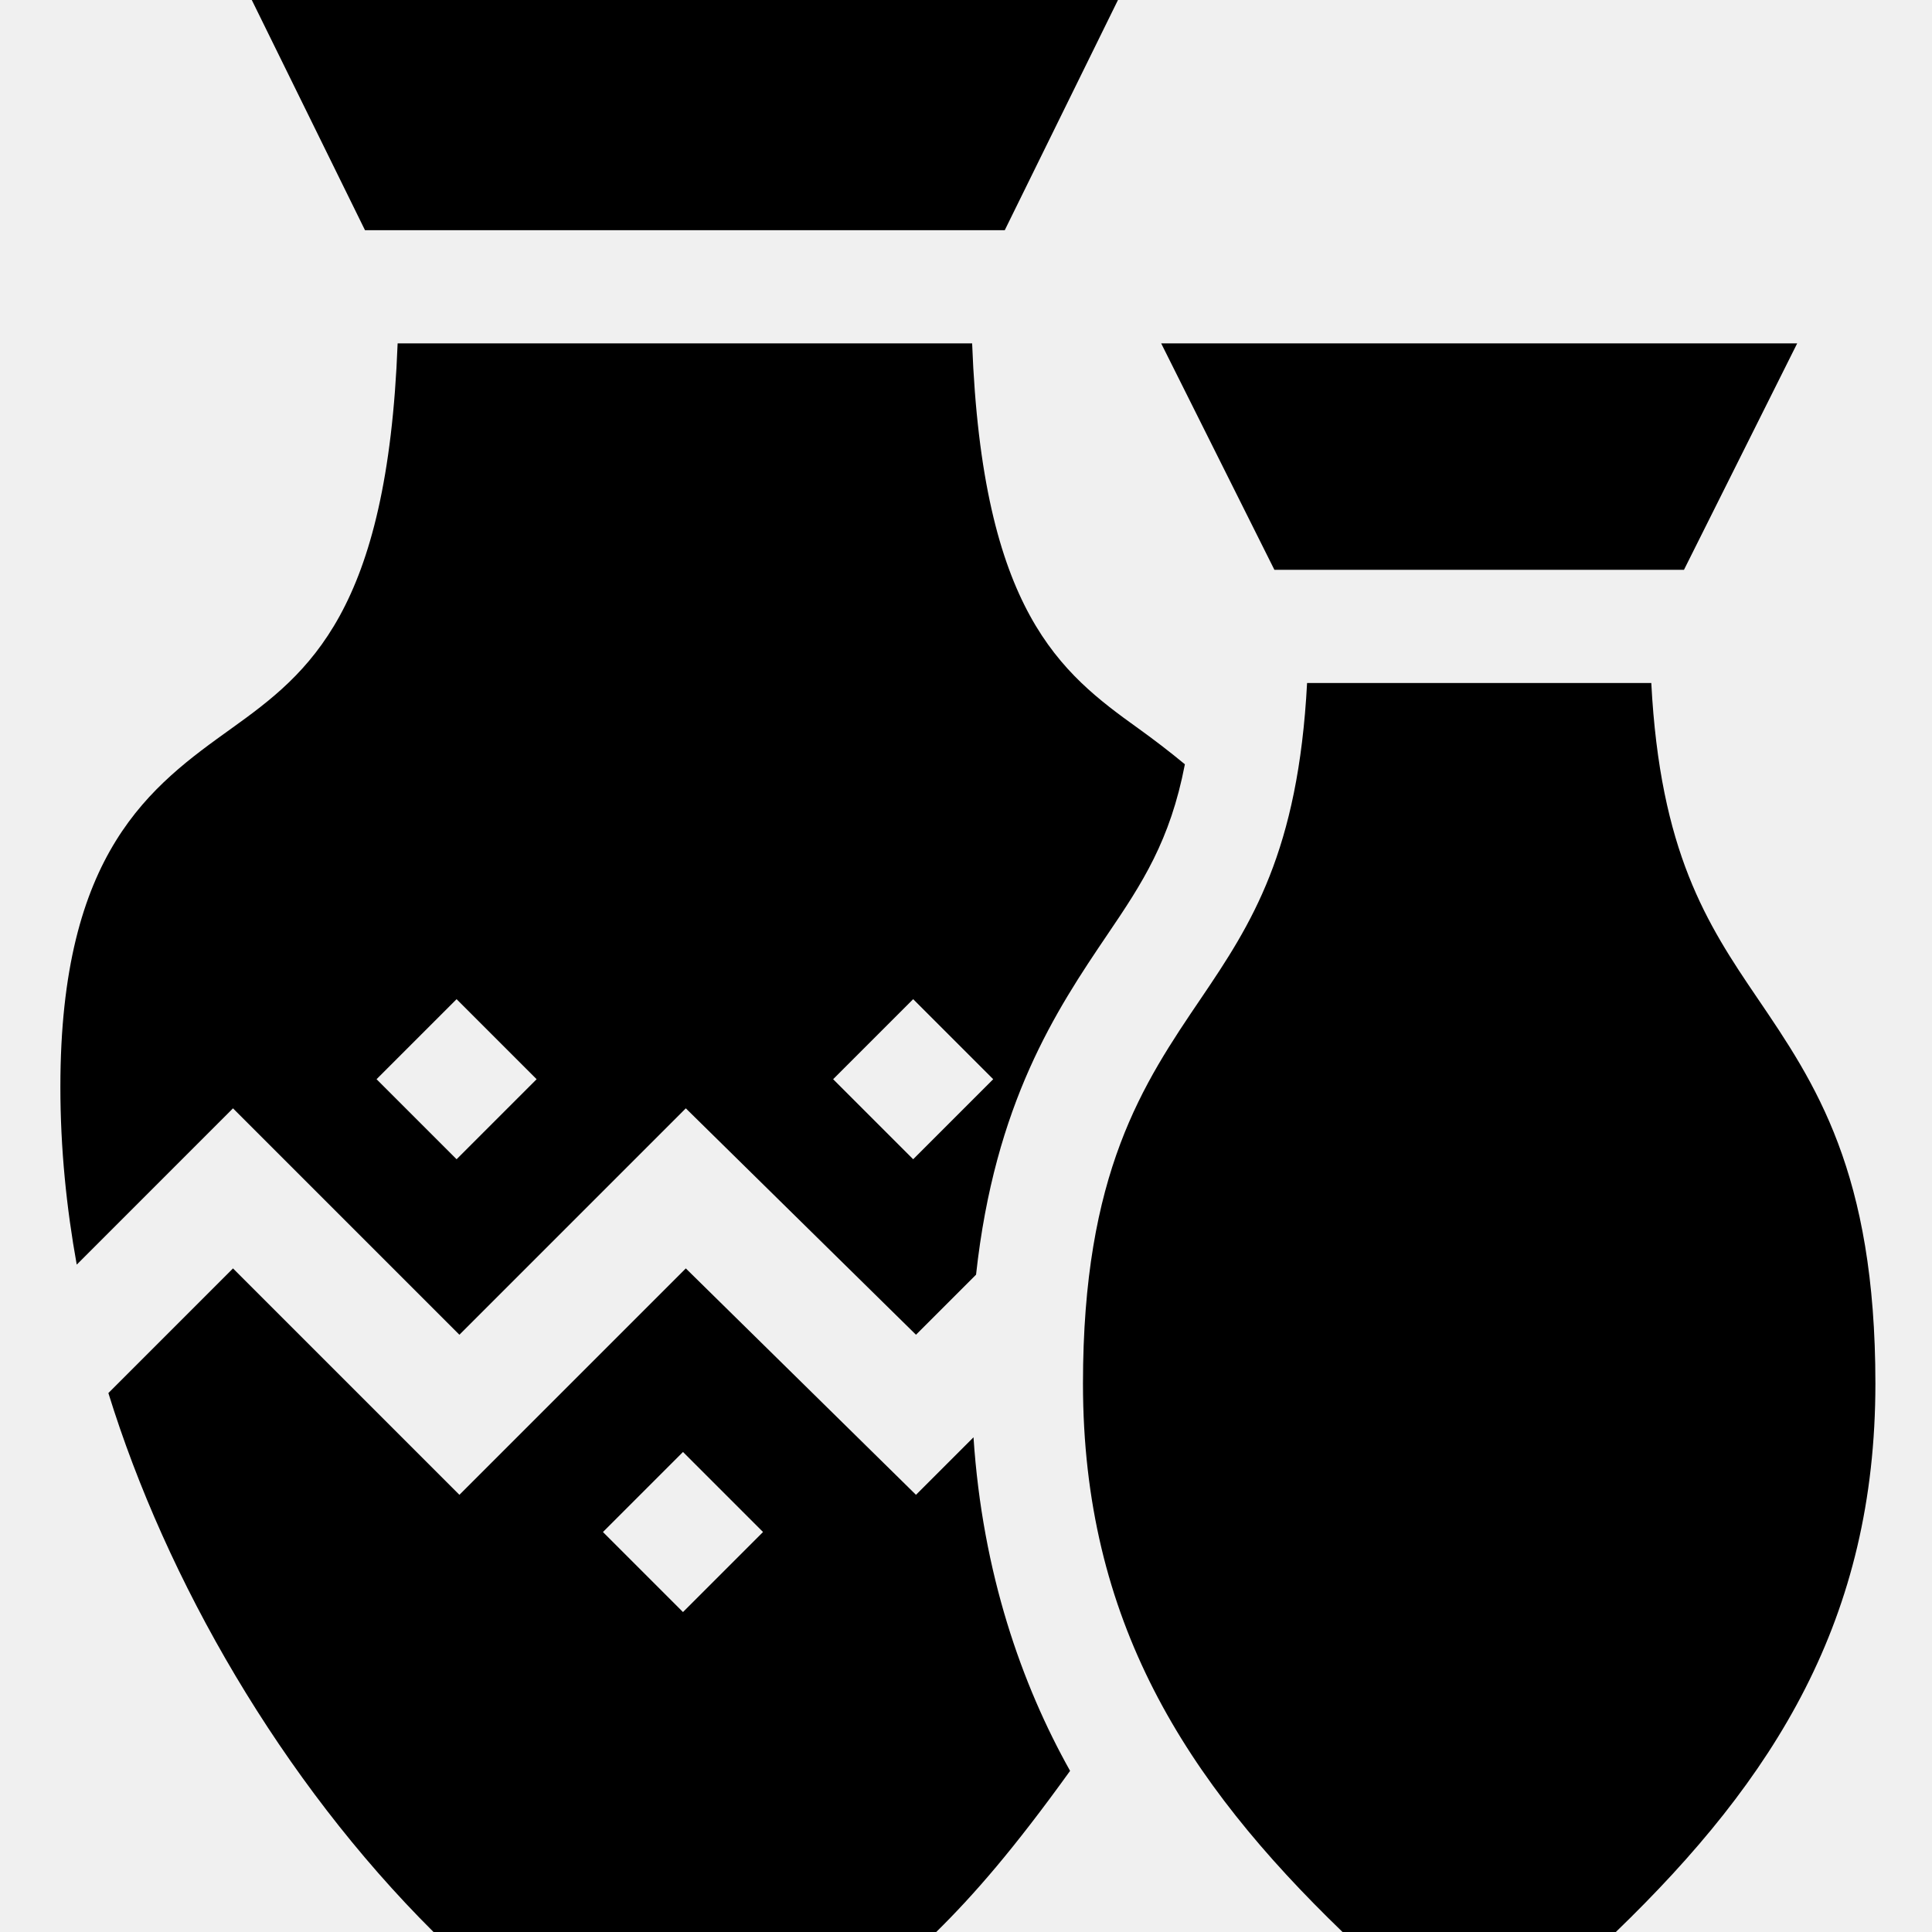
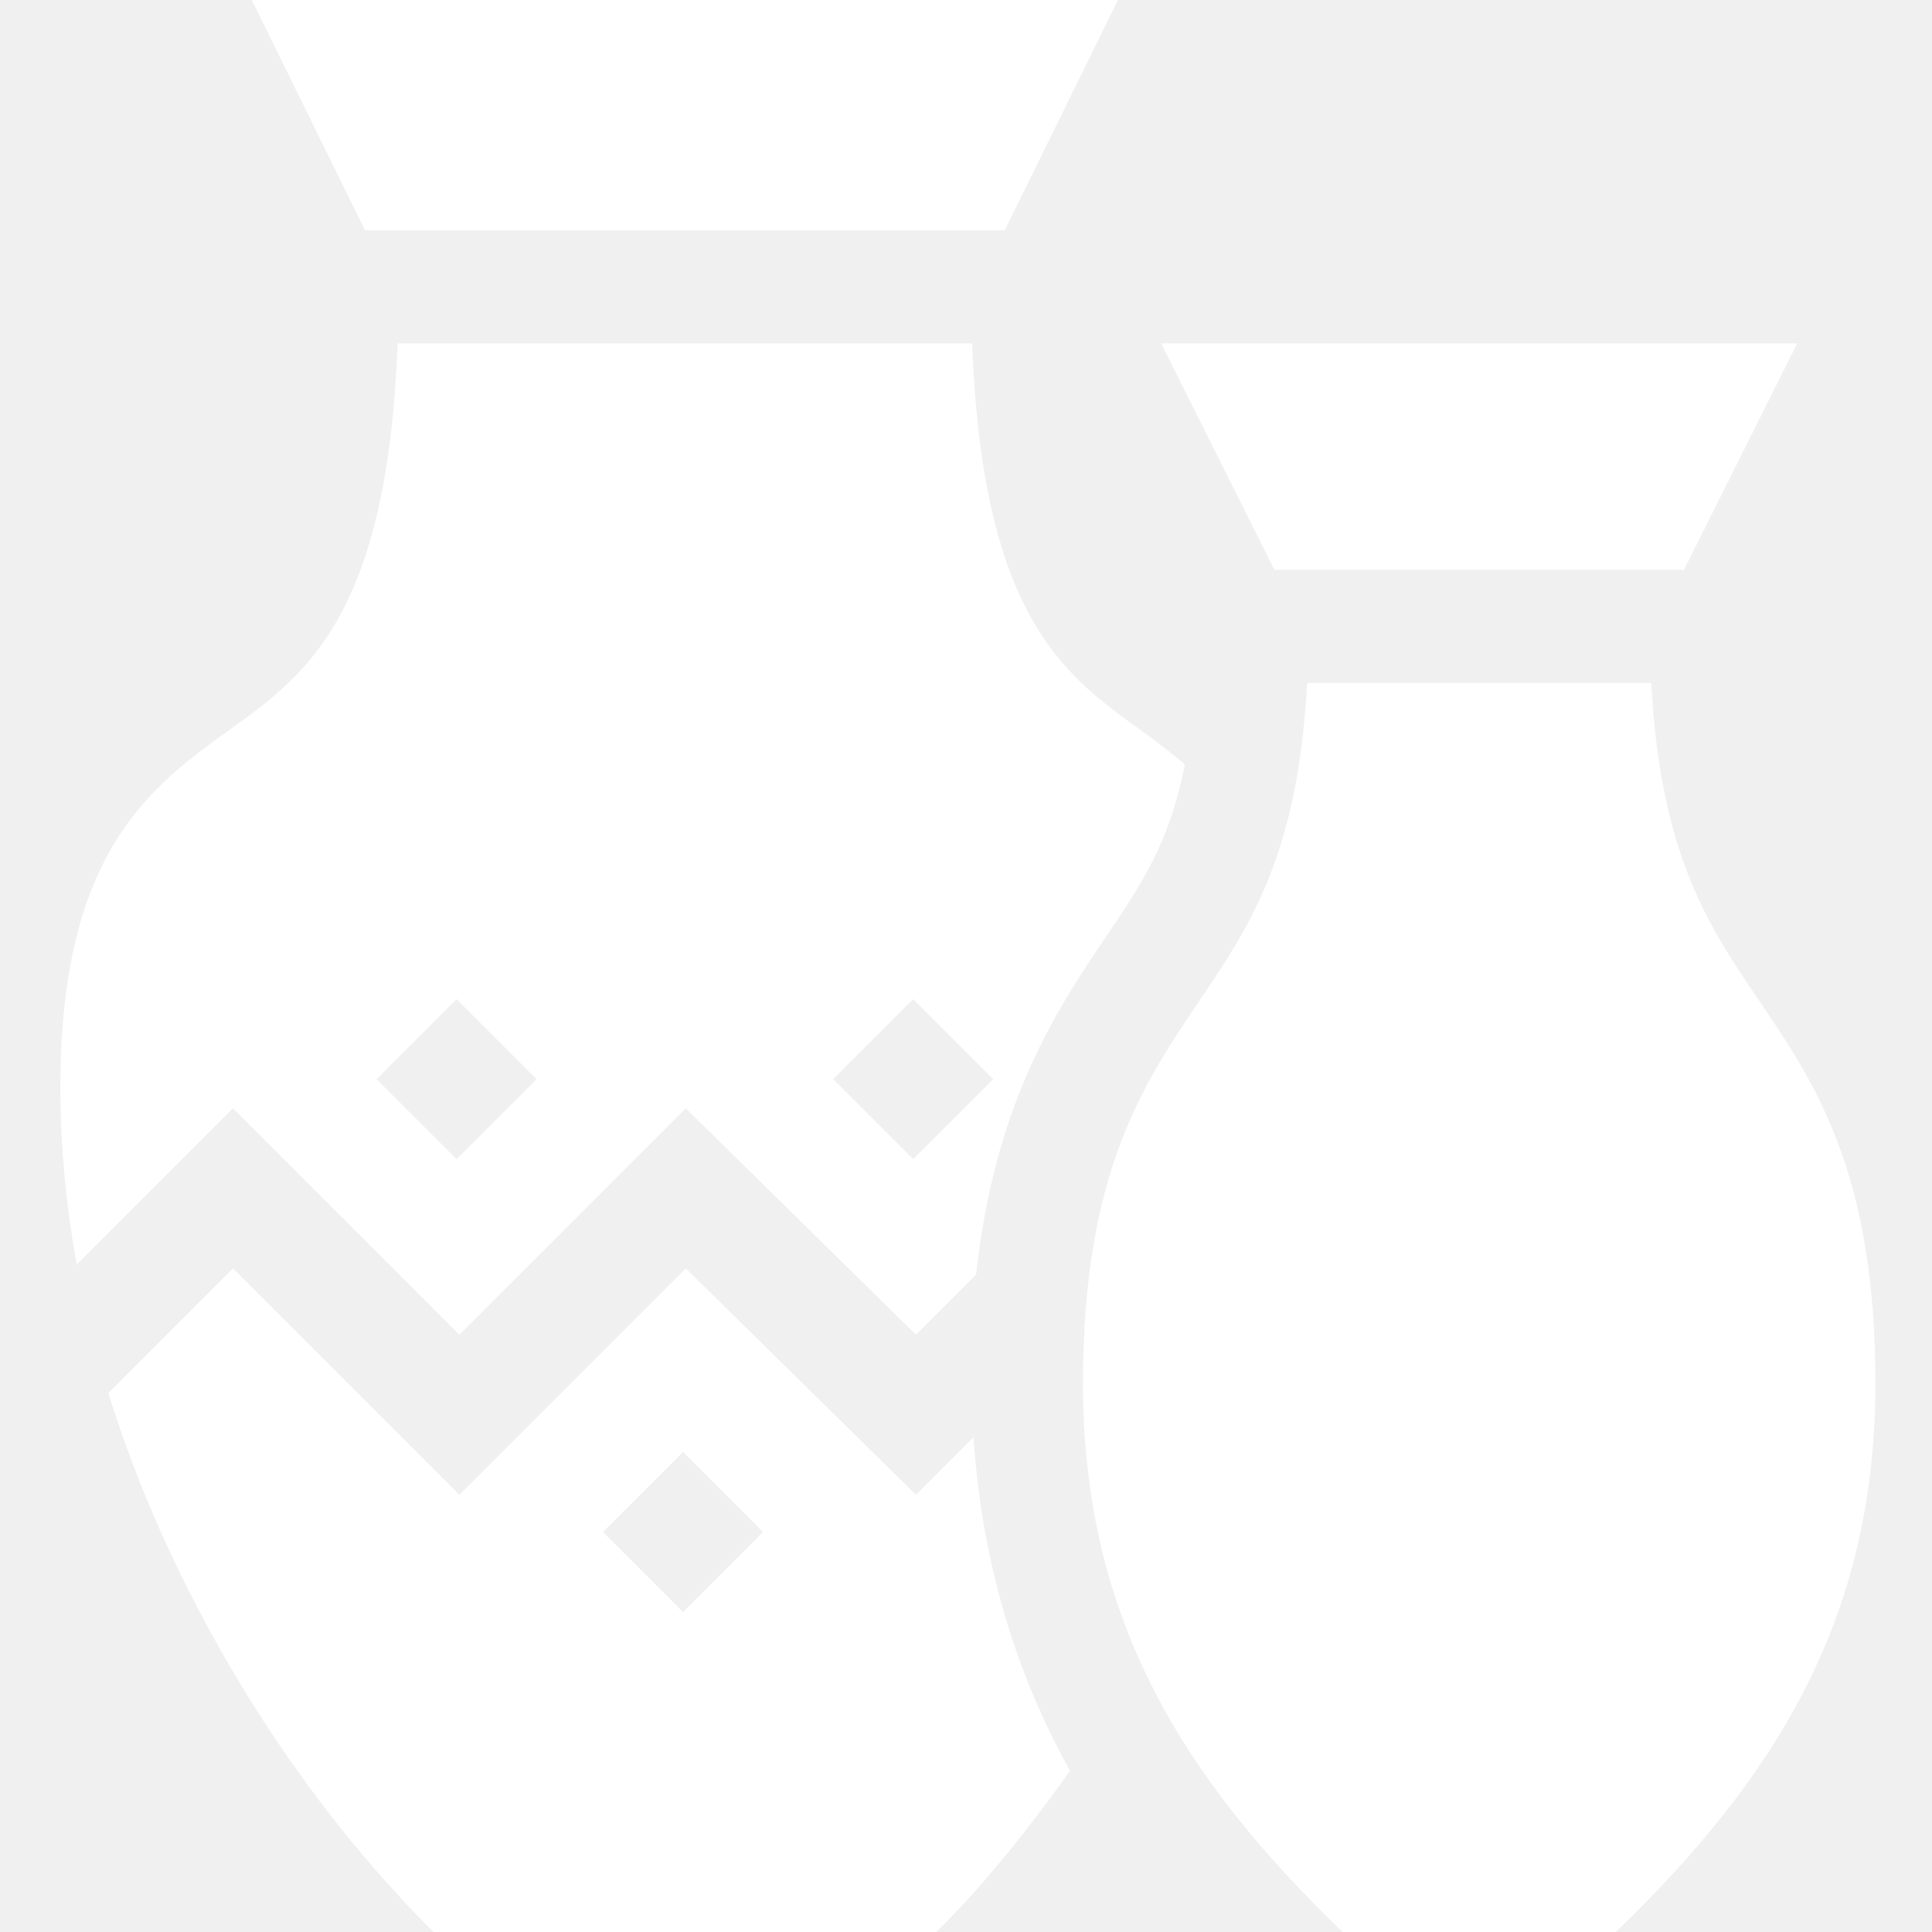
- <svg xmlns="http://www.w3.org/2000/svg" height="512pt" viewBox="-15 0 511 512" width="512pt" style="fill: black;">
+ <svg xmlns="http://www.w3.org/2000/svg" height="512pt" viewBox="-15 0 511 512" width="512pt" style="fill: white;">
  <path d="m227.246 396.141-61-60-60 60-60-60-33.023 33.035c15.352 49.652 45.836 102.699 86.168 142.824h133.219c9.93-9.777 20.5-21.891 35.473-42.703-12.789-22.824-23.215-52.332-25.594-88.398zm-61.746 31.07-21.211-21.211 21.211-21.211 21.211 21.211zm0 0" />
  <path d="m250.773 61 30-61h-229.547l30 61zm0 0" />
  <path d="m.5 288.02c0 16.359 1.621 32.078 4.336 47.121l41.41-41.422 60 60 60-60 61 60 15.918-15.918c4.98-45.551 21.215-70.039 34.809-90.121 9.234-13.609 16.641-24.902 20.535-45.137-4.16-3.445-8.344-6.629-12.359-9.516-20.504-14.703-41.32-30.863-44.023-102.027h-152.25c-2.703 71.164-23.52 87.324-44.008 102.027-21.27 15.246-45.367 32.547-45.367 94.992zm226-23.23 21.211 21.211-21.211 21.211-21.211-21.211zm-121 0 21.211 21.211-21.211 21.211-21.211-21.211zm0 0" />
  <path d="m430.773 151 30-60h-168.547l30 60zm0 0" />
  <path d="m422.109 181h-91.219c-2.344 44.715-14.77 63.879-28.07 83.512-15.398 22.719-31.32 46.215-31.32 102.156 0 62.926 27.191 105.168 68.789 145.332h72.422c42.223-40.766 68.789-83.066 68.789-145.332 0-56.145-15.938-79.598-31.348-102.273-13.289-19.551-25.707-38.656-28.043-83.395zm0 0" />
</svg>
